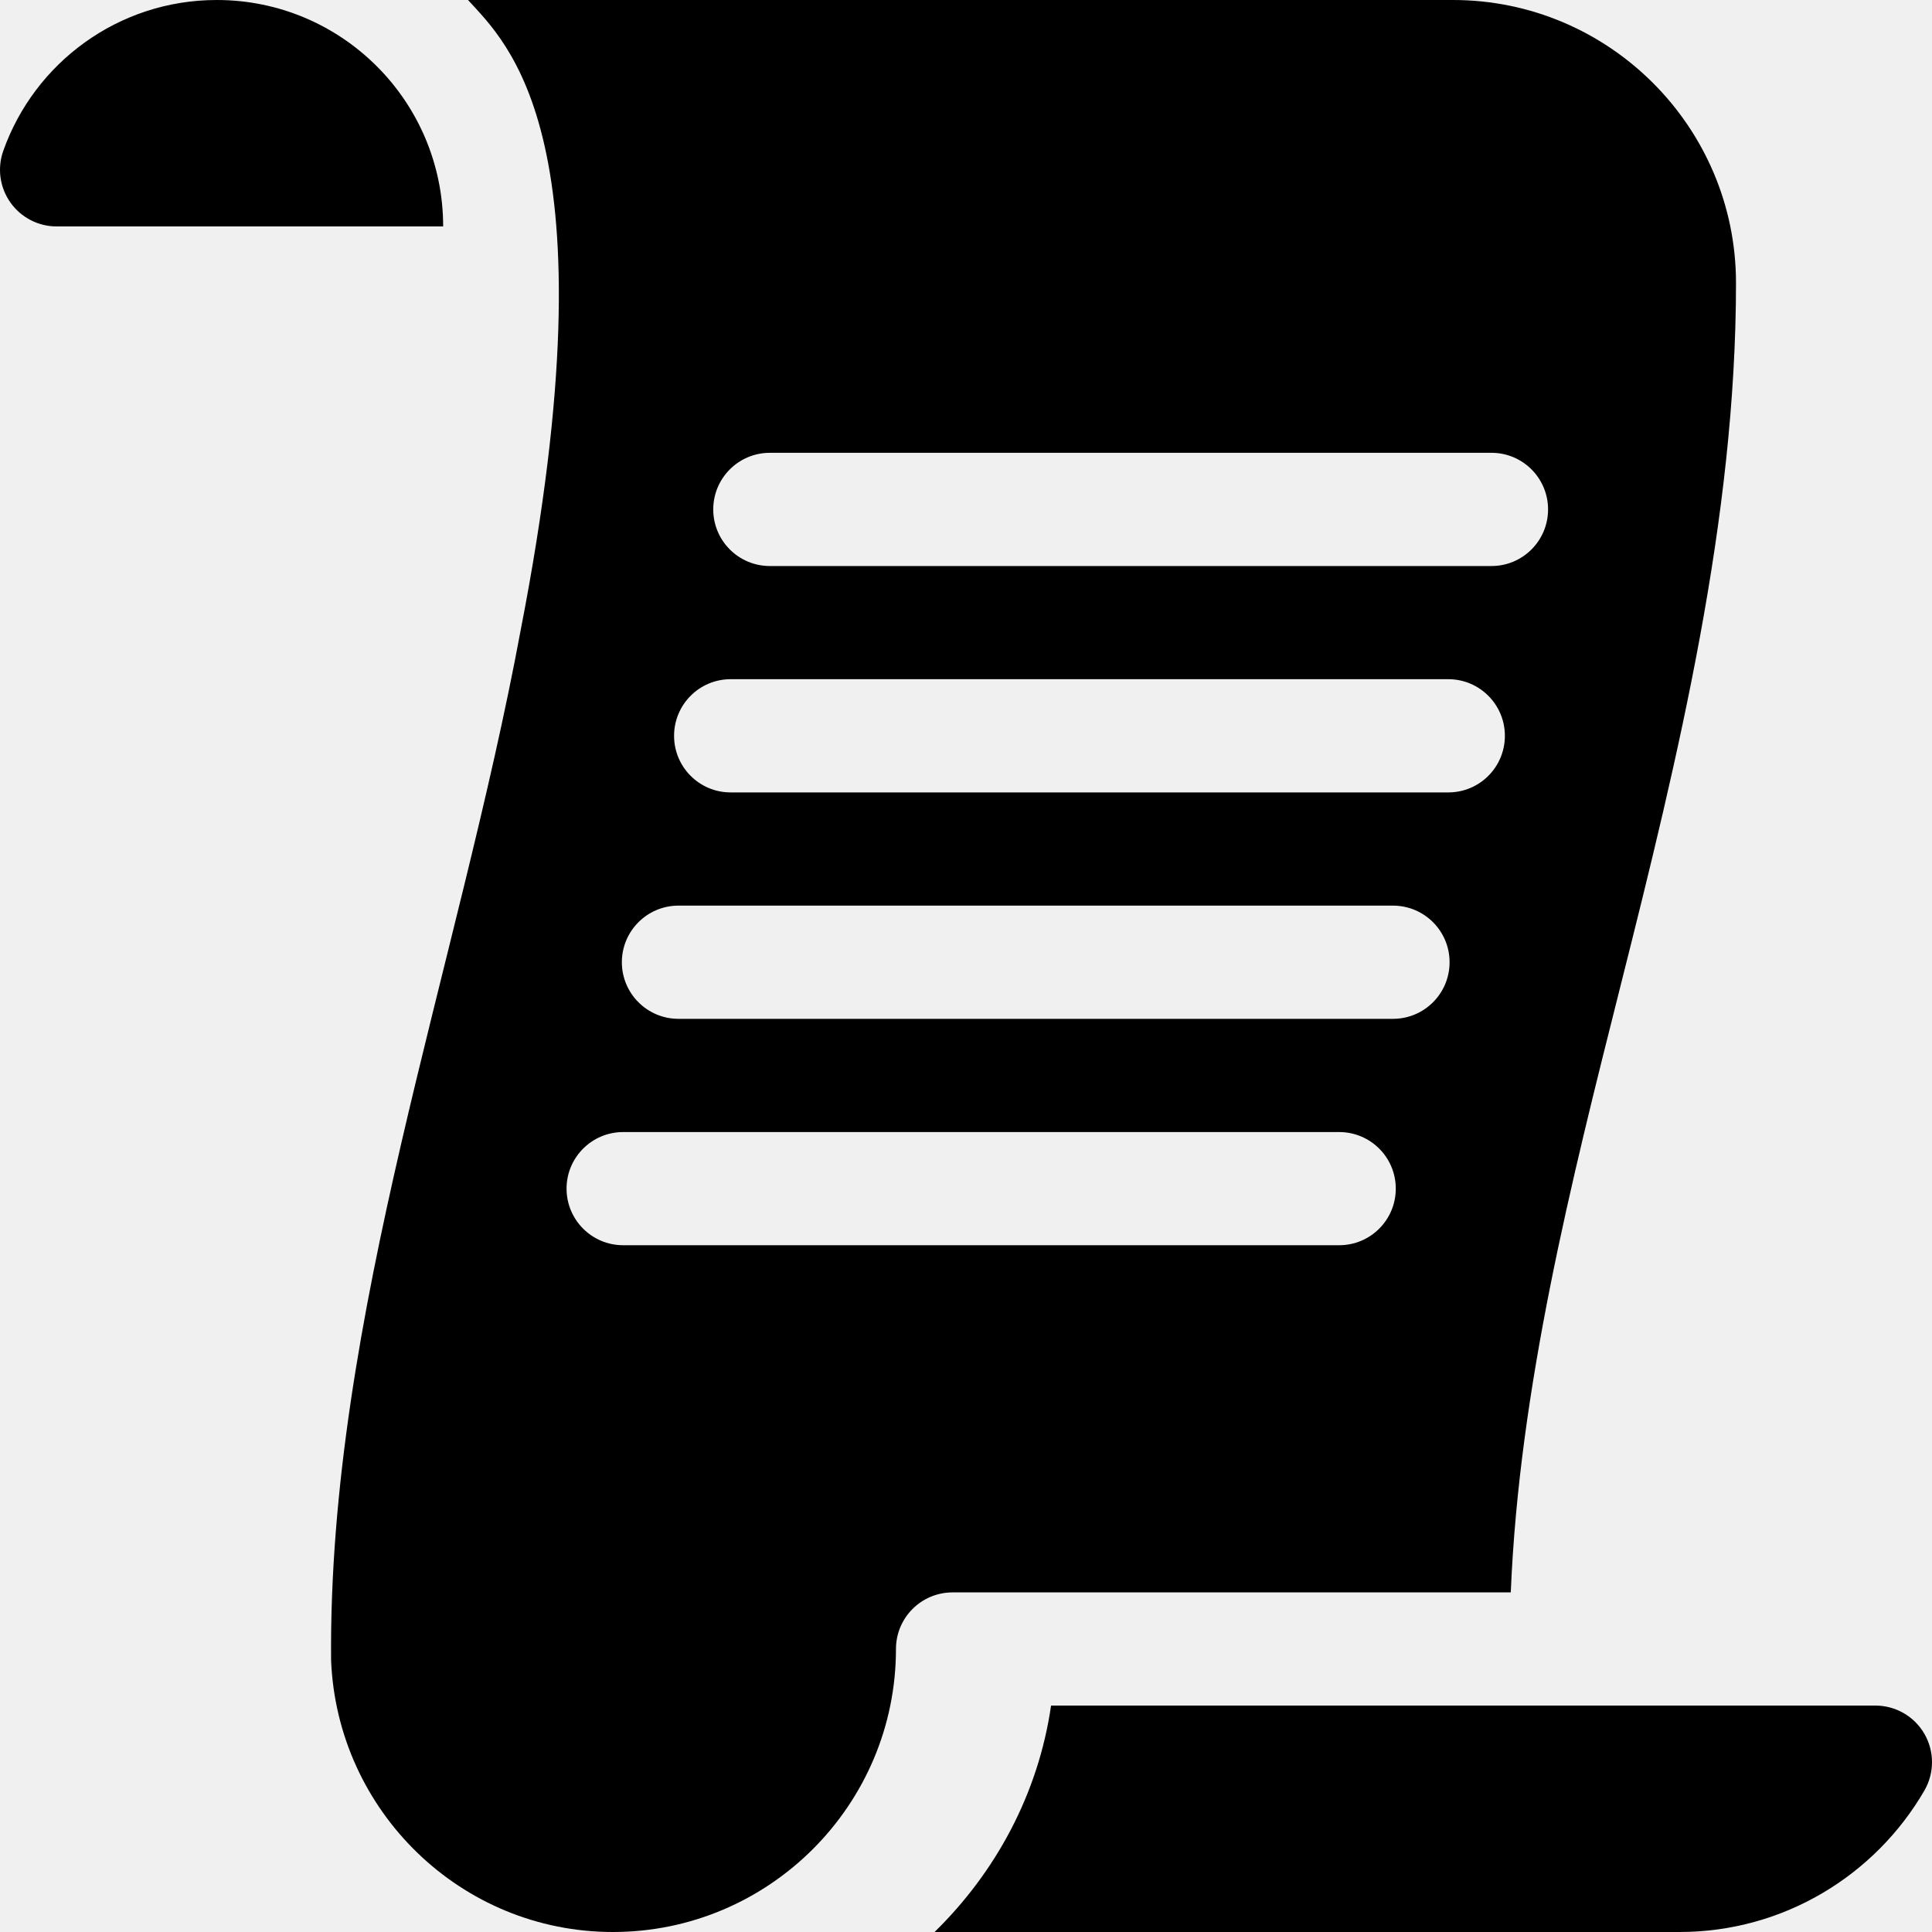
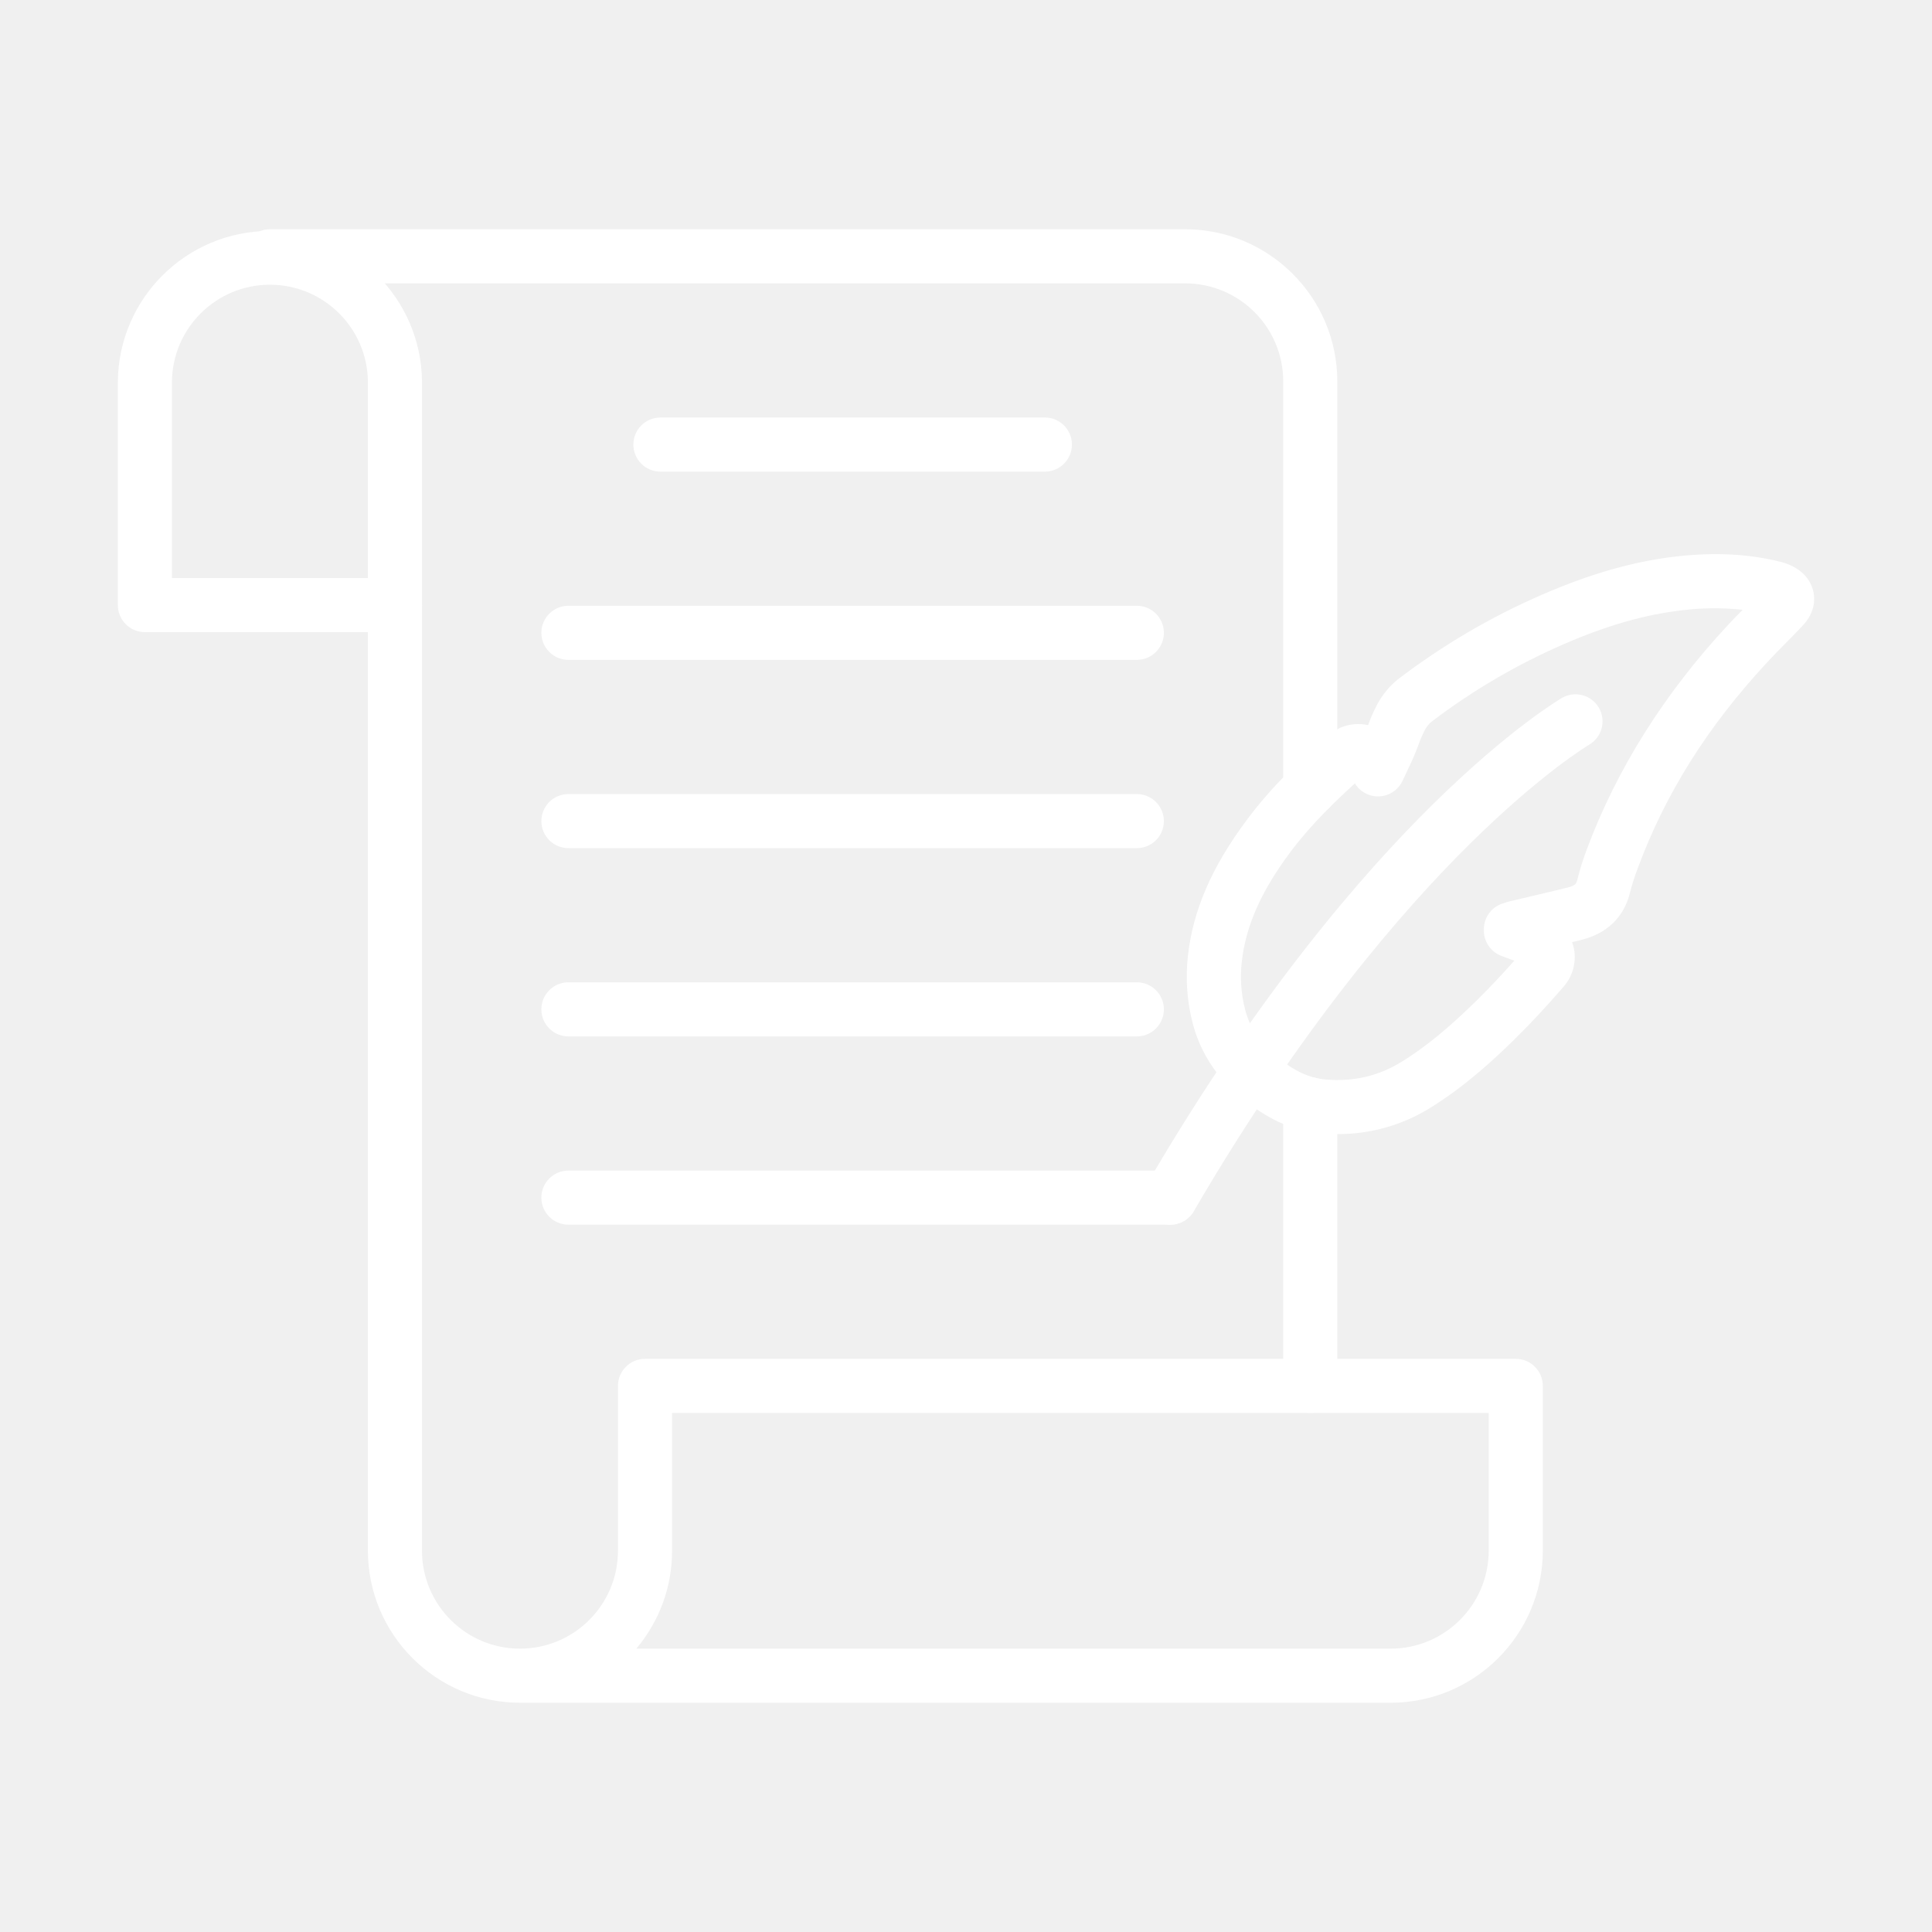
- <svg xmlns="http://www.w3.org/2000/svg" width="40" height="40" viewBox="0 0 40 40" fill="none">
-   <g clip-path="url(#clip0_8059_72)">
-     <path d="M4.488 0C2.447 0 0.711 1.304 0.067 3.125C-0.06 3.484 -0.004 3.882 0.215 4.192C0.435 4.503 0.792 4.688 1.172 4.688H9.175C9.175 2.099 7.077 0 4.488 0Z" fill="black" />
-     <path d="M21.761 35.313C21.496 37.144 20.611 38.766 19.349 40H34.77C36.934 40 38.827 38.821 39.842 37.072C40.052 36.709 40.053 36.261 39.843 35.898C39.634 35.535 39.247 35.312 38.827 35.312H21.761V35.313Z" fill="black" />
-     <path d="M30.083 0H9.69C10.483 0.879 12.763 2.842 10.782 13.036C9.484 20.037 6.792 27.278 6.855 34.379C6.983 37.497 9.542 40 12.691 40C15.921 40 18.55 37.371 18.55 34.141C18.55 33.493 19.074 32.969 19.722 32.969H31.279C31.453 28.74 32.524 24.489 33.563 20.364C34.749 15.655 35.942 10.737 35.942 5.859C35.942 2.629 33.313 0 30.083 0ZM27.726 25.781H12.902C12.255 25.781 11.73 25.257 11.73 24.609C11.73 23.962 12.255 23.438 12.902 23.438H27.726C28.374 23.438 28.898 23.962 28.898 24.609C28.898 25.257 28.374 25.781 27.726 25.781ZM28.84 21.094H14.047C13.4 21.094 12.875 20.569 12.875 19.922C12.875 19.275 13.4 18.75 14.047 18.75H28.84C29.488 18.75 30.012 19.275 30.012 19.922C30.012 20.569 29.488 21.094 28.84 21.094ZM29.986 16.406H15.127C14.48 16.406 13.956 15.882 13.956 15.234C13.956 14.587 14.48 14.062 15.127 14.062H29.986C30.633 14.062 31.157 14.587 31.157 15.234C31.157 15.882 30.633 16.406 29.986 16.406ZM30.88 11.719H15.939C15.291 11.719 14.767 11.194 14.767 10.547C14.767 9.9 15.291 9.375 15.939 9.375H30.88C31.527 9.375 32.051 9.9 32.051 10.547C32.051 11.194 31.527 11.719 30.88 11.719Z" fill="black" />
+ <svg xmlns="http://www.w3.org/2000/svg" id="SvgjsSvg1059" width="288" height="288" version="1.1">
+   <defs id="SvgjsDefs1060" />
+   <g id="SvgjsG1061">
+     <svg viewBox="0 0 1000 1000" width="288" height="288">
+       <path d="M204.43,327.2H75a14,14,0,0,1-14-14V197.38a78.72,78.72,0,0,1,157.43,0V313.2A14,14,0,0,1,204.43,327.2ZM89,299.2H190.43V197.38a50.72,50.72,0,0,0-101.43,0Z" fill="#ffffff" class="svgShape color000000-0 selectable" />
+       <path d="M719.83,881.34H269.14a78.82,78.82,0,0,1-78.72-78.72V313.2a14,14,0,0,1,14-14h0a14,14,0,0,1,14,14V802.62a50.72,50.72,0,1,0,101.44,0V717.33a14,14,0,0,1,14-14h450.7a14,14,0,0,1,14,14v85.28A78.82,78.82,0,0,1,719.83,881.34Zm-390.48-28H719.83a50.79,50.79,0,0,0,50.73-50.73V731.33H347.86v71.29A78.16,78.16,0,0,1,329.35,853.34Z" fill="#ffffff" class="svgShape color000000-1 selectable" />
+       <path d="M678.19 731.33a14 14 0 0 1-14-14V571.64a14 14 0 1 1 28 0V717.33A14 14 0 0 1 678.19 731.33ZM678.19 422.09a14 14 0 0 1-14-14V197.4a50.78 50.78 0 0 0-50.72-50.74H139.72a14 14 0 0 1 0-28H613.47a78.82 78.82 0 0 1 78.72 78.74V408.09A14 14 0 0 1 678.19 422.09Z" fill="#ffffff" class="svgShape color000000-2 selectable" />
+       <path d="M692.25,587c-2.67,0-5.37-.1-8.1-.32-13.84-1.12-26.78-6.64-39.55-16.88l-2.84-2.29a72.73,72.73,0,0,1-11.58-11.82h0a71.43,71.43,0,0,1-12.8-25.85,96.58,96.58,0,0,1-2.49-35.36c2.68-23.52,12.34-45.76,30.39-70C658,407.34,673.2,393,685,382.49a31.88,31.88,0,0,1,8.81-5.85,23.86,23.86,0,0,1,14.31-1.33A87.5,87.5,0,0,1,712.63,365a42.36,42.36,0,0,1,11-13.44,358.1,358.1,0,0,1,74.55-43.76C823,297,845.75,290.5,867.83,288c19.79-2.22,37.36-1.31,53.72,2.78a30.31,30.31,0,0,1,4.92,1.68c8.89,3.9,11.44,10.41,12.17,13.95s1,10.41-5.5,17.33c-3.06,3.27-6.19,6.44-9.22,9.51s-6.13,6.2-9,9.32c-30.88,33.17-52.84,68.05-67.14,106.61a115.32,115.32,0,0,0-4.1,12.86c-2.16,8.84-8.31,20.26-25.29,24.48l-4.69,1.15a22.35,22.35,0,0,1,1,3.43,23.32,23.32,0,0,1-5.56,19.81c-8.74,10.08-16.86,18.8-24.84,26.66-11,10.8-25.85,24.62-43.92,35.79A90,90,0,0,1,692.25,587Zm-40-48.49a44.26,44.26,0,0,0,7.1,7.25c.91.74,1.8,1.47,2.71,2.19,8.38,6.72,16.1,10.15,24.29,10.82,14.45,1.17,27.27-1.85,39.2-9.23,12.24-7.57,24.27-17.41,39-31.91,6.2-6.11,12.53-12.81,19.24-20.38l-1.05-.39c-1.25-.48-2.52-.94-3.78-1.41l-1.78-.66a14,14,0,0,1-9.13-13.6l0-.68a14,14,0,0,1,9.78-12.88l.57-.19a31.81,31.81,0,0,1,3.06-.92l10.38-2.45c6.49-1.53,13.19-3.1,19.72-4.72,4.13-1,4.44-2.33,4.85-4a142.53,142.53,0,0,1,5-15.93C836.9,398,861.43,358.94,894.4,323.5c2.51-2.69,5.06-5.32,7.58-7.87a135.08,135.08,0,0,0-31,.21c-19.26,2.16-39.4,7.91-61.56,17.57a330.24,330.24,0,0,0-68.73,40.34,14.52,14.52,0,0,0-3.37,4.45,67,67,0,0,0-3.19,7.48c-.72,1.89-1.47,3.85-2.34,5.88-1.24,2.87-2.54,5.61-3.92,8.52-.62,1.29-1.26,2.64-1.93,4.07a14,14,0,0,1-24.64,1.35c-10.41,9.42-23.08,21.65-33.54,35.7-15,20.12-22.93,38.06-25,56.46a68.59,68.59,0,0,0,1.77,25.13,43.19,43.19,0,0,0,7.82,15.73ZM705,402.31Z" fill="#ffffff" class="svgShape color000000-3 selectable" />
+       <path d="M605.71 633.89a14 14 0 0 1-12.08-21c57.56-98.8 112.49-161.68 148.44-197 39.54-38.88 65.43-54.08 66.51-54.71a14 14 0 0 1 14.08 24.2c-.37.22-24.83 14.77-62 51.54-34.47 34.06-87.22 94.69-142.8 190.09A14 14 0 0 1 605.71 633.89ZM540.83 244.11h-199a14 14 0 0 1 0-28h199a14 14 0 0 1 0 28ZM588.42 341.55H294.21a14 14 0 0 1 0-28H588.42a14 14 0 0 1 0 28ZM588.42 439H294.21a14 14 0 0 1 0-28H588.42a14 14 0 0 1 0 28ZM588.42 536.44H294.21a14 14 0 1 1 0-28H588.42a14 14 0 0 1 0 28Z" fill="#ffffff" class="svgShape color000000-4 selectable" />
+       <path d="M605.72,633.89H294.21a14,14,0,1,1,0-28H605.72a14,14,0,0,1,0,28Z" fill="#ffffff" class="svgShape color000000-5 selectable" />
+     </svg>
  </g>
-   <defs>
-     <clipPath id="clip0_8059_72">
-       <rect width="40" height="40" fill="white" />
-     </clipPath>
-   </defs>
</svg>
